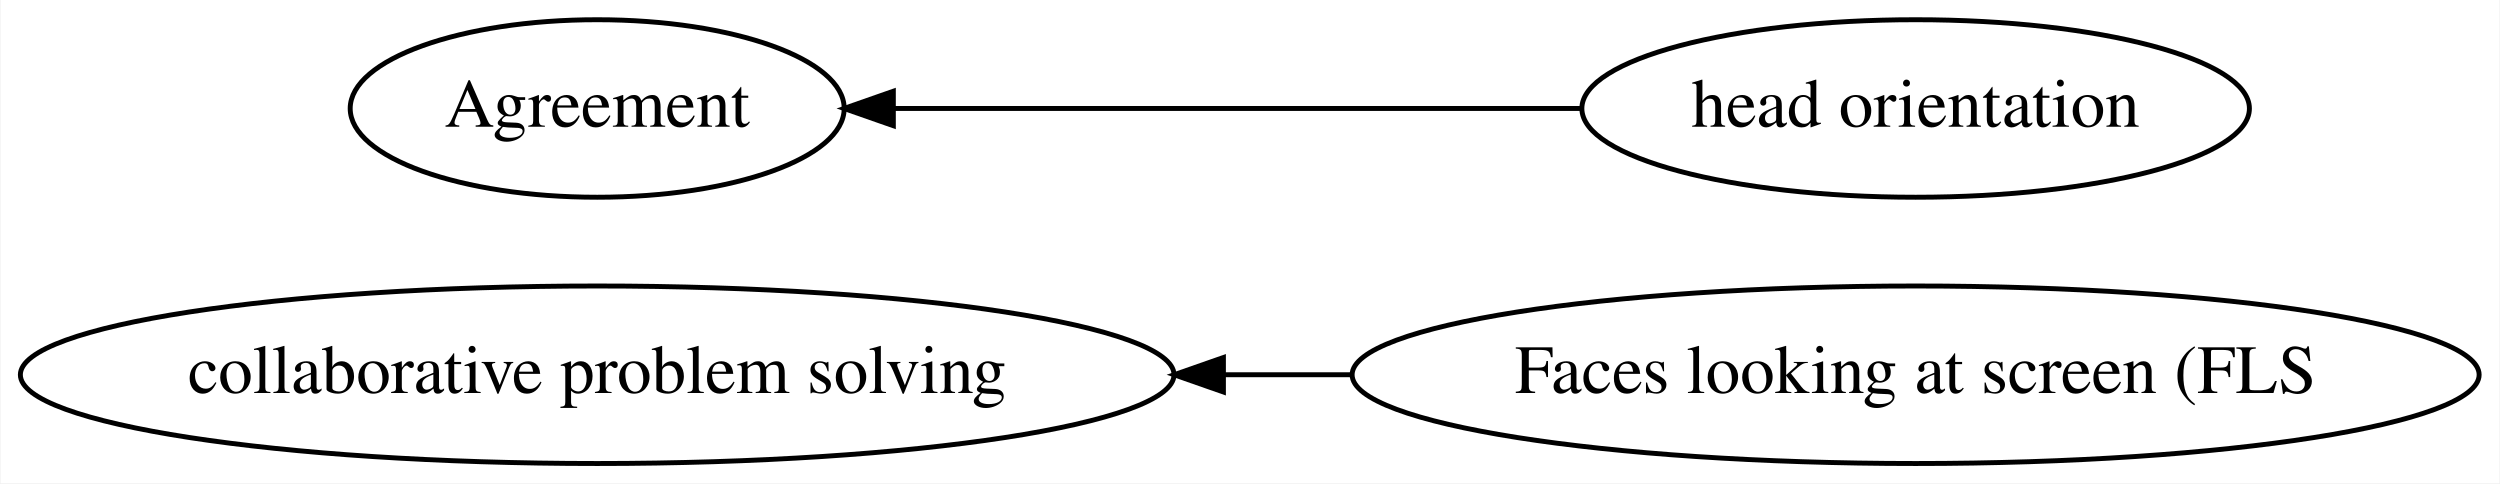
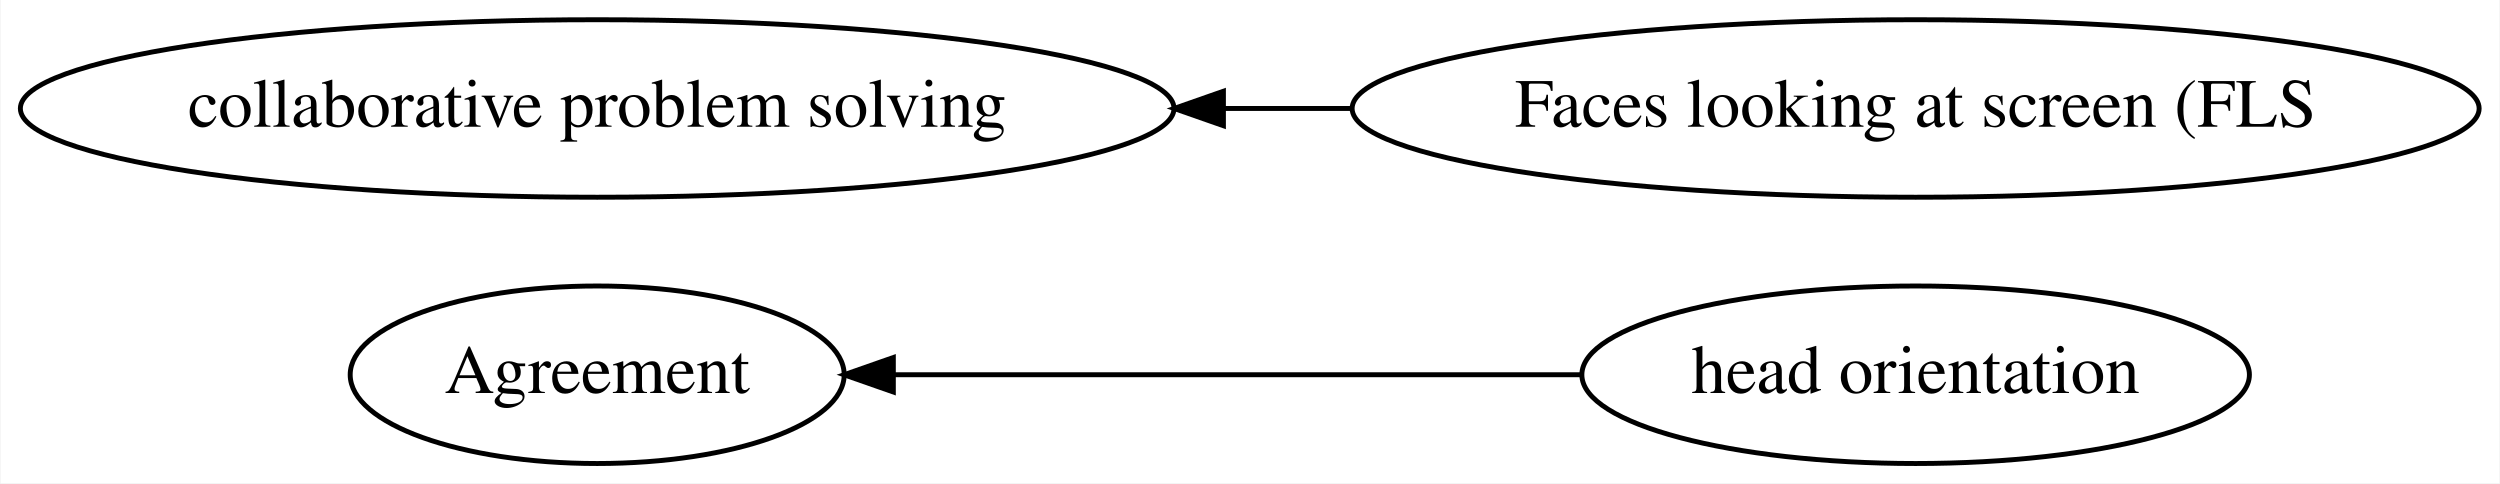
<svg xmlns="http://www.w3.org/2000/svg" xmlns:xlink="http://www.w3.org/1999/xlink" width="507pt" height="98pt" viewBox="0.00 0.00 506.76 98.00">
  <g id="graph0" class="graph" transform="scale(1 1) rotate(0) translate(4 94)">
    <polygon fill="white" stroke="transparent" points="-4,4 -4,-94 502.76,-94 502.76,4 -4,4" />
    <g id="node1" class="node">
      <g id="a_node1">
-         <a xlink:href="https://scholar.google.com/scholar?hl=en&amp;q=Estimation%20of%20success%20in%20collaborative%20learning%20based%20on%20multimodal%20learning%20analytics%20features" xlink:title="Faces looking at screen (FLS">
-           <ellipse fill="none" stroke="black" cx="384.37" cy="-18" rx="114.28" ry="18" />
-           <text text-anchor="middle" x="384.37" y="-14.3" font-family="Times,serif" font-size="14.00">Faces looking at screen (FLS</text>
+         <a xlink:href="https://scholar.google.com/scholar?hl=en&amp;q=Multi-modal%20Social%20Signal%20Analysis%20for%20Predicting%20Agreement%20in%20Conversation%20Settings" xlink:title="head orientation" target="_blank">
+           <ellipse fill="none" stroke="black" cx="384.37" cy="-18" rx="67.69" ry="18" />
+           <text text-anchor="middle" x="384.37" y="-14.3" font-family="Times,serif" font-size="14.00">head orientation</text>
+         </a>
+       </g>
+     </g>
+     <g id="node3" class="node">
+       <ellipse fill="none" stroke="black" cx="116.99" cy="-18" rx="50.09" ry="18" />
+       <text text-anchor="middle" x="116.99" y="-14.3" font-family="Times,serif" font-size="14.00">Agreement</text>
+     </g>
+     <g id="edge2" class="edge">
+       <path fill="none" stroke="black" d="M316.75,-18C273.86,-18 218.61,-18 177.25,-18" />
+       <polygon fill="black" stroke="black" points="177.05,-14.5 167.05,-18 177.05,-21.5 177.05,-14.5" />
+     </g>
+     <g id="node2" class="node">
+       <g id="a_node2">
+         <a xlink:href="https://scholar.google.com/scholar?hl=en&amp;q=Estimation%20of%20success%20in%20collaborative%20learning%20based%20on%20multimodal%20learning%20analytics%20features" xlink:title="Faces looking at screen (FLS" target="_blank">
+           <ellipse fill="none" stroke="black" cx="384.37" cy="-72" rx="114.28" ry="18" />
+           <text text-anchor="middle" x="384.37" y="-68.3" font-family="Times,serif" font-size="14.00">Faces looking at screen (FLS</text>
        </a>
      </g>
    </g>
    <g id="node4" class="node">
-       <ellipse fill="none" stroke="black" cx="116.99" cy="-18" rx="116.98" ry="18" />
-       <text text-anchor="middle" x="116.99" y="-14.3" font-family="Times,serif" font-size="14.00">collaborative problem solving</text>
+       <ellipse fill="none" stroke="black" cx="116.99" cy="-72" rx="116.98" ry="18" />
+       <text text-anchor="middle" x="116.99" y="-68.3" font-family="Times,serif" font-size="14.00">collaborative problem solving</text>
    </g>
    <g id="edge1" class="edge">
-       <path fill="none" stroke="black" d="M269.67,-18C261.18,-18 252.58,-18 244.01,-18" />
-       <polygon fill="black" stroke="black" points="243.99,-14.5 233.99,-18 243.99,-21.5 243.99,-14.5" />
-     </g>
-     <g id="node2" class="node">
-       <g id="a_node2">
-         <a xlink:href="https://scholar.google.com/scholar?hl=en&amp;q=Multi-modal%20Social%20Signal%20Analysis%20for%20Predicting%20Agreement%20in%20Conversation%20Settings" xlink:title="head orientation">
-           <ellipse fill="none" stroke="black" cx="384.37" cy="-72" rx="67.69" ry="18" />
-           <text text-anchor="middle" x="384.37" y="-68.3" font-family="Times,serif" font-size="14.00">head orientation</text>
-         </a>
-       </g>
-     </g>
-     <g id="node3" class="node">
-       <ellipse fill="none" stroke="black" cx="116.99" cy="-72" rx="50.09" ry="18" />
-       <text text-anchor="middle" x="116.99" y="-68.3" font-family="Times,serif" font-size="14.00">Agreement</text>
-     </g>
-     <g id="edge2" class="edge">
-       <path fill="none" stroke="black" d="M316.75,-72C273.86,-72 218.61,-72 177.25,-72" />
-       <polygon fill="black" stroke="black" points="177.05,-68.5 167.05,-72 177.05,-75.5 177.05,-68.5" />
+       <path fill="none" stroke="black" d="M269.67,-72C261.18,-72 252.58,-72 244.01,-72" />
+       <polygon fill="black" stroke="black" points="243.99,-68.5 233.99,-72 243.99,-75.5 243.99,-68.5" />
    </g>
  </g>
</svg>
